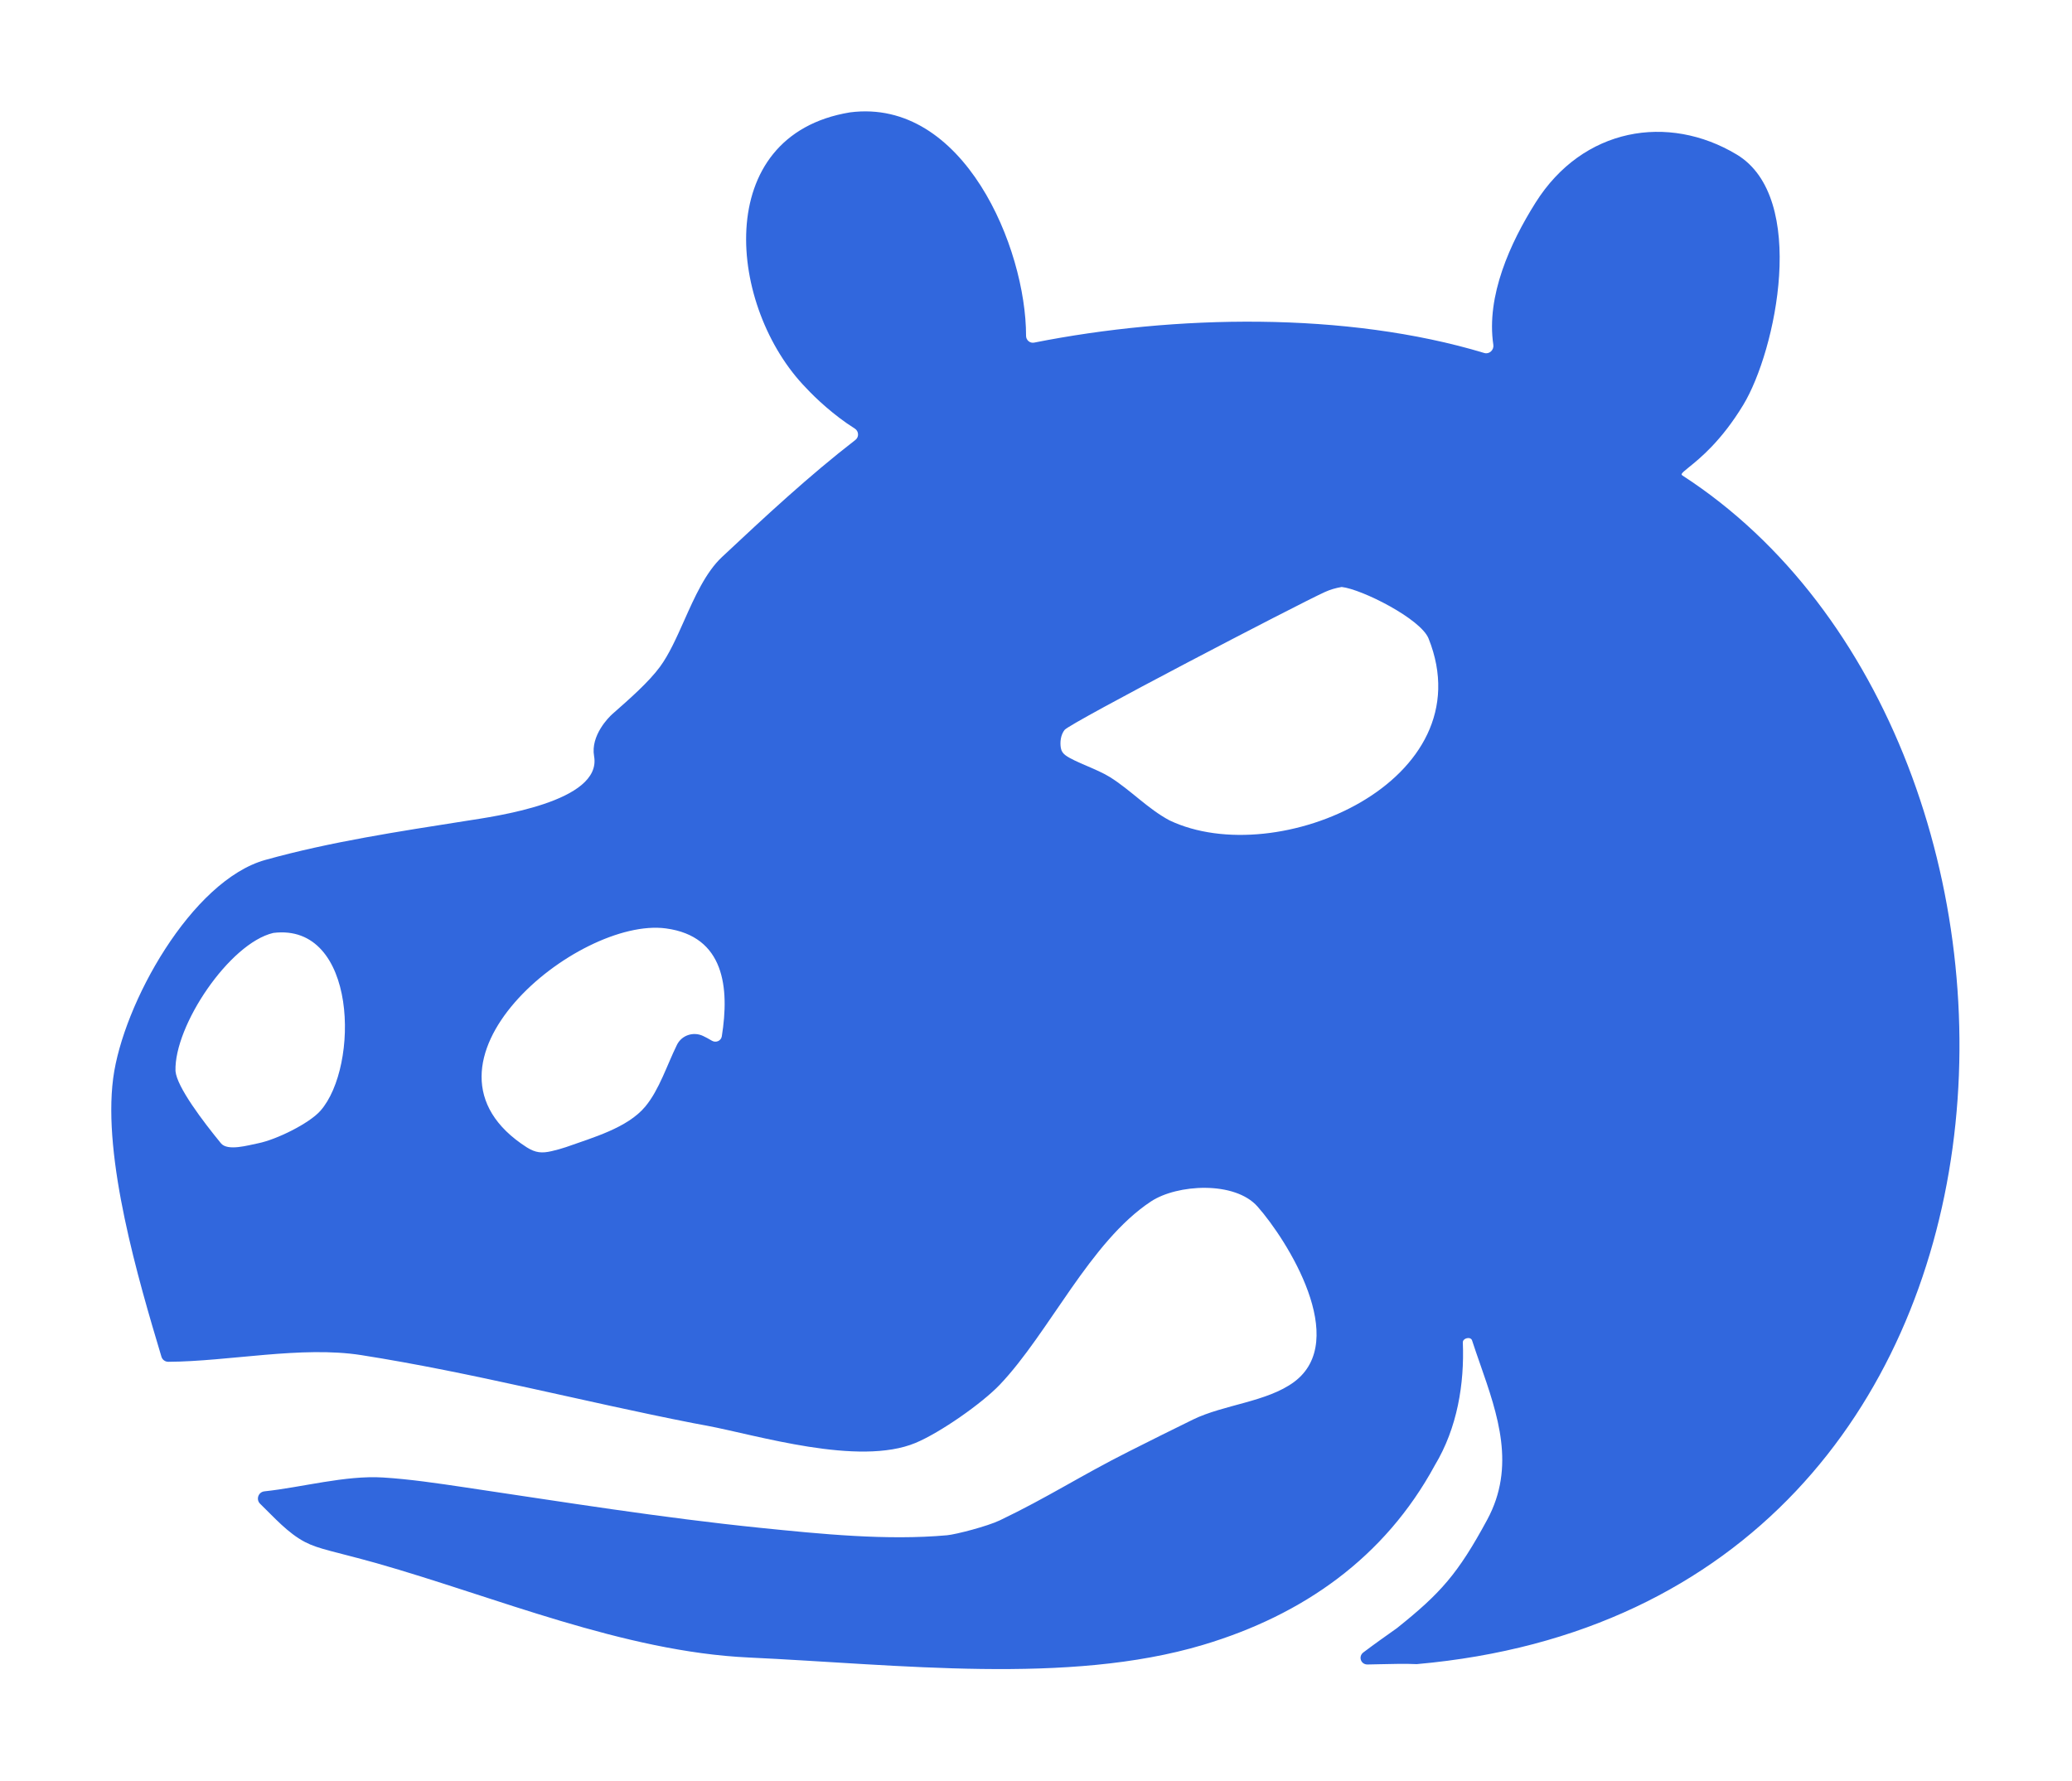
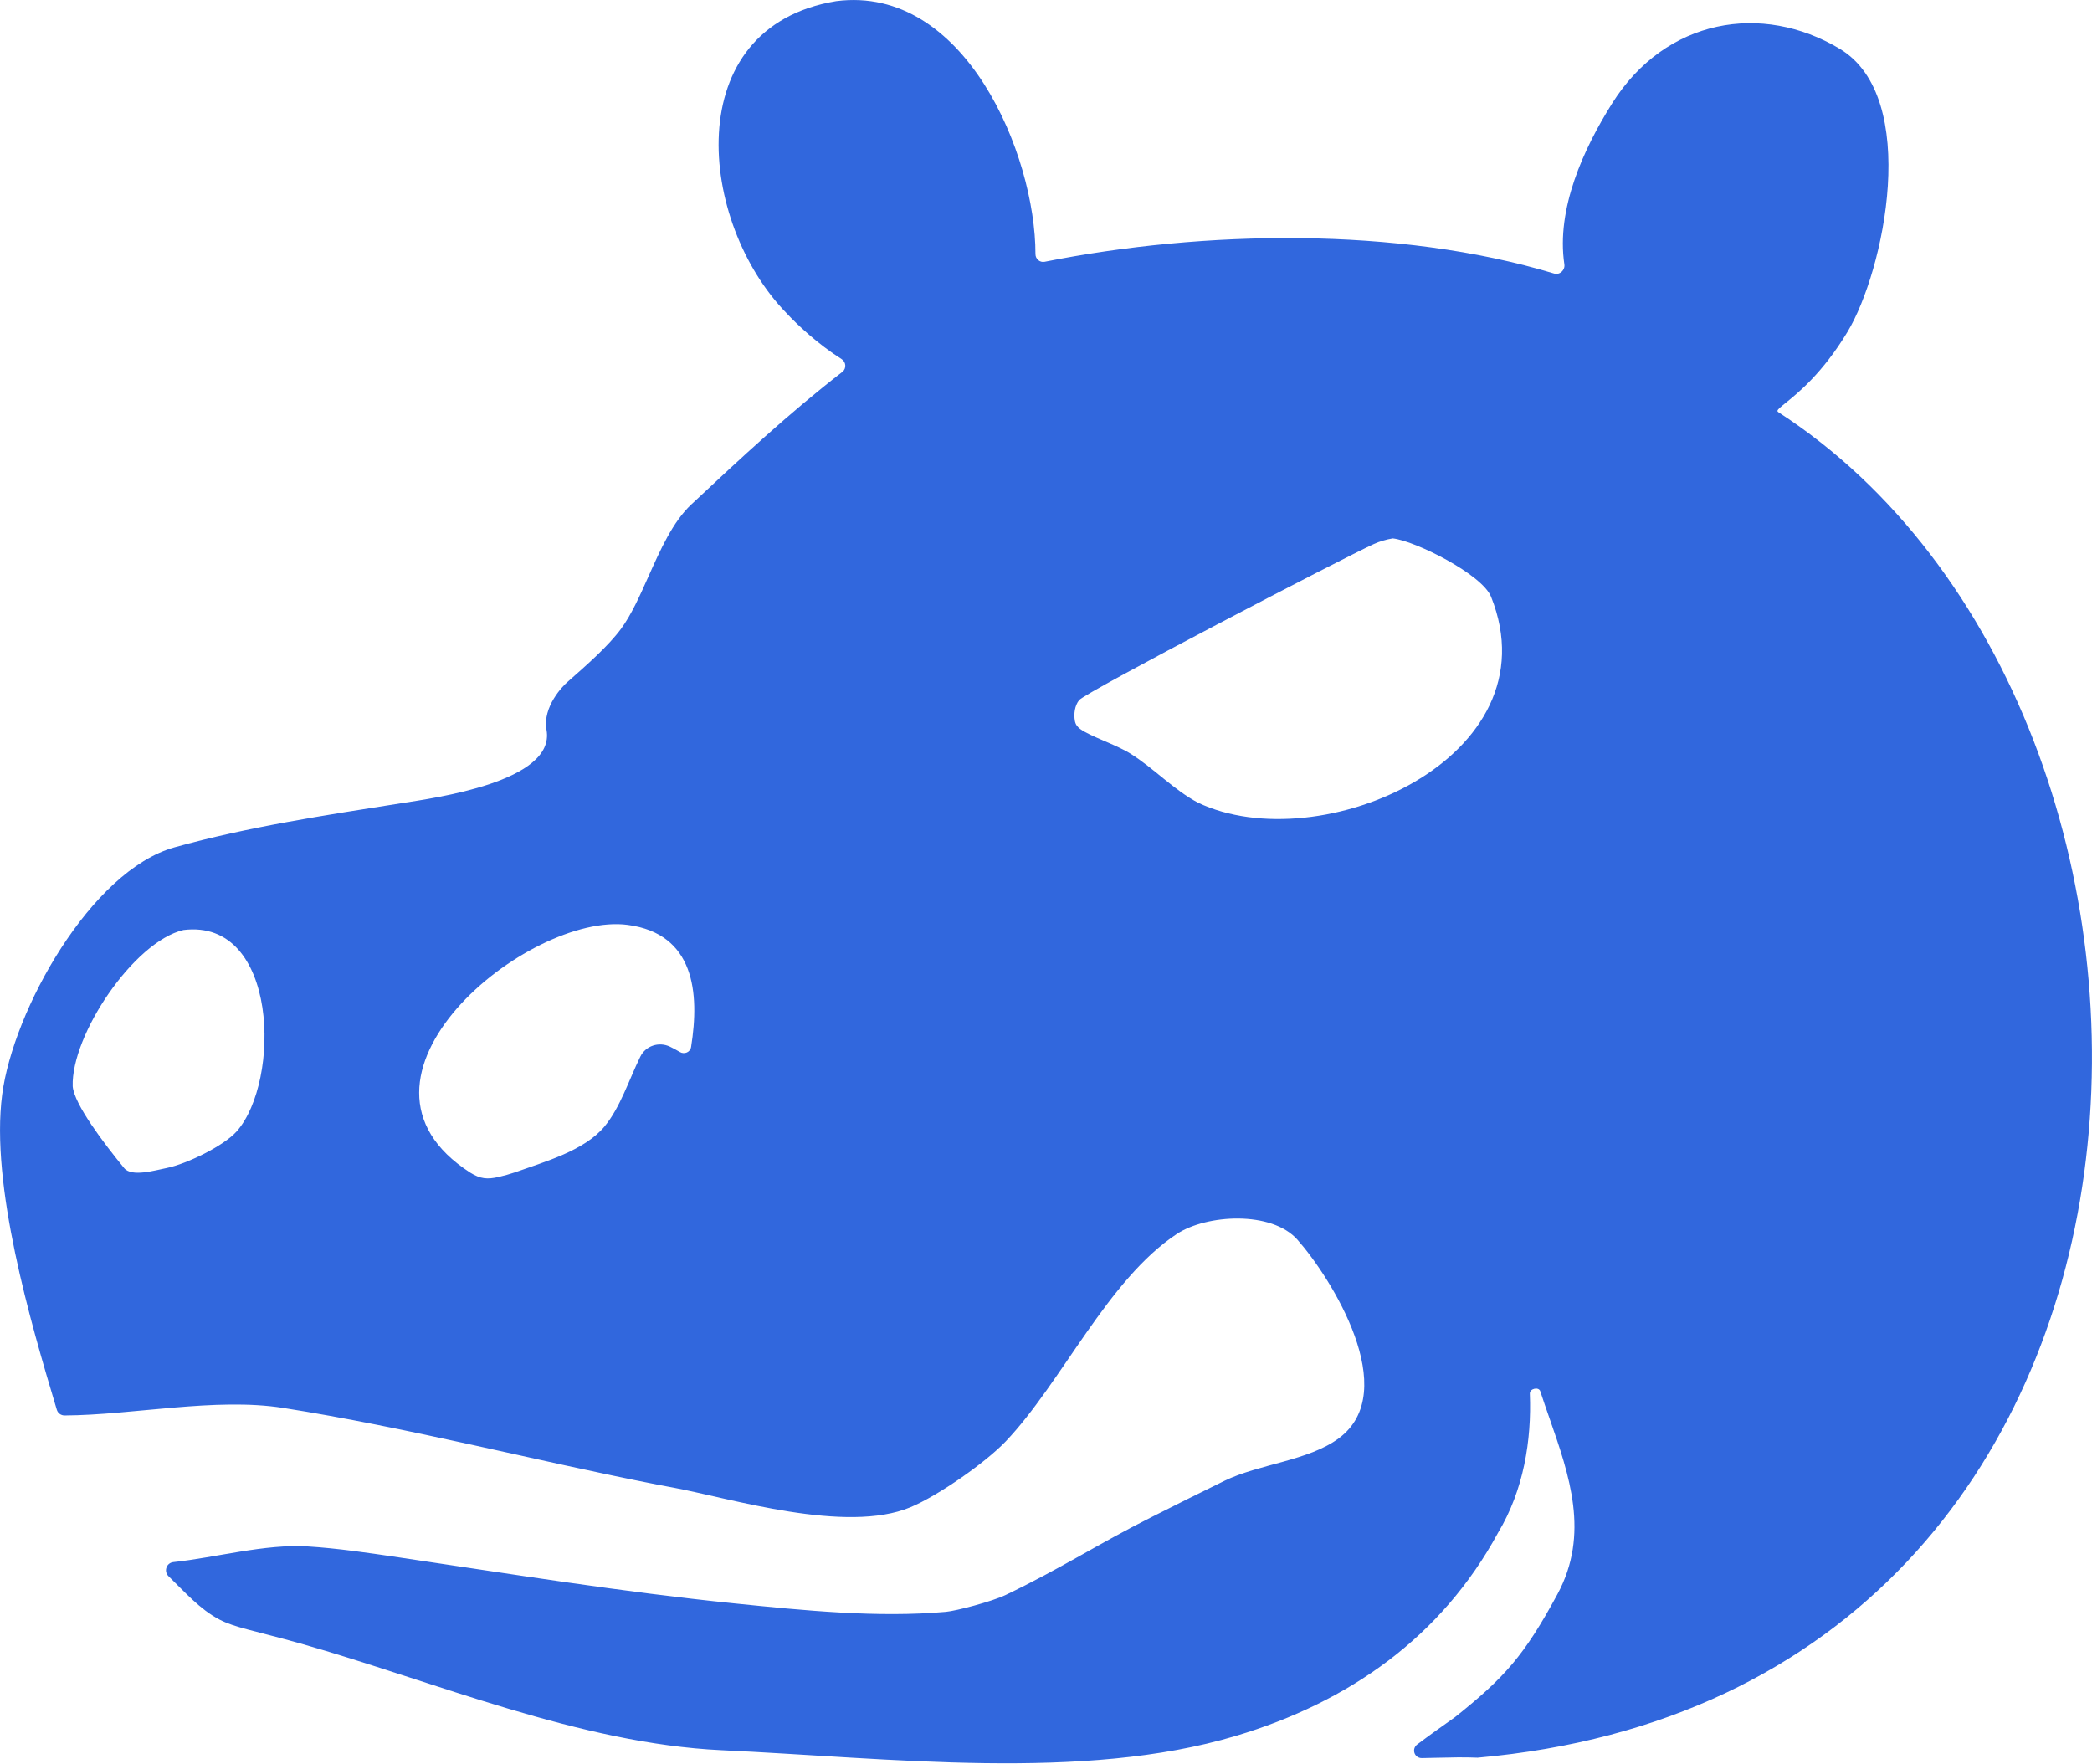
- <svg xmlns="http://www.w3.org/2000/svg" viewBox="0 0 633 544" fill="none">
+ <svg xmlns="http://www.w3.org/2000/svg" viewBox="33.99 34.02 564.64 475.92" fill="none">
  <path d="M259.681 34.329C294.421 29.857 313.499 75.792 313.463 102.602C313.461 103.911 314.644 104.93 315.929 104.675C358.784 96.167 411.256 95.114 453.462 107.849C454.975 108.306 456.451 106.922 456.217 105.359C453.977 90.401 461.399 74.17 469.116 61.912C483.554 38.973 509.61 34.627 530.566 47.209C552.43 60.336 542.584 107.18 532.566 123.709C525.851 134.79 519.234 140.116 515.92 142.785C514.63 143.823 513.841 144.459 513.74 144.874C513.694 145.066 513.887 145.208 514.053 145.316C639.697 226.752 635.387 490.533 432.8 508.421C429.322 508.26 425.492 508.353 421.648 508.446C420.357 508.477 419.064 508.508 417.782 508.53C415.726 508.564 414.874 506.074 416.516 504.835C419.934 502.257 423.361 499.834 426.745 497.441C440.052 486.81 445.38 480.889 454.345 464.302C463.114 448.082 457.591 432.252 452.198 416.791C451.35 414.359 450.504 411.935 449.718 409.52C449.299 408.234 446.845 408.797 446.898 410.148C447.4 422.779 445.231 436.226 438.332 447.689C423.032 475.879 398.071 493.414 367.572 502.53C326.24 514.884 274.572 508.53 228.718 506.397C190.554 504.622 151.285 487.88 115.022 477.577C102.296 474.028 97.377 473.304 93.214 471.135C87.915 468.374 83.713 463.534 79.474 459.435C78.119 458.126 78.91 455.827 80.783 455.629C92.235 454.419 105.493 450.689 117.017 451.401C125.159 451.906 133.59 453.158 141.868 454.387C171.908 458.847 201.982 463.694 232.198 466.775C250.819 468.673 270.907 470.702 289.309 469.05C292.056 468.803 301.689 466.291 305.441 464.494C320.131 457.462 330.184 450.832 344.742 443.512C351.314 440.207 357.887 436.903 364.487 433.686C373.837 429.127 387.084 428.32 395.334 422.218C412.493 409.504 393.261 378.906 384.183 368.628C377.219 360.746 359.637 361.774 351.619 367.068C332.997 379.357 320.542 407.168 305.441 423.049C299.955 428.798 287.215 437.696 279.713 440.829C262.31 448.092 231.191 438.428 215.936 435.571C214.536 435.309 213.137 435.047 211.737 434.786C177.986 428.174 144.354 419.352 110.351 414.008C92.119 411.144 69.921 415.956 51.425 416.052C50.461 416.057 49.602 415.438 49.325 414.515C42.17 390.673 31.378 353.889 34.573 329.454C37.55 306.69 58.525 269.006 81.076 262.717C100.936 257.178 121.88 254.027 142.257 250.816C151.061 249.428 183.996 245.025 181.496 231.025C180.37 224.72 186.001 219.104 187.022 218.205C192.517 213.369 198.153 208.407 201.579 203.776C204.38 199.989 206.663 194.867 209.009 189.605C212.239 182.359 215.589 174.844 220.576 170.172C233.738 157.843 247.067 145.43 261.346 134.392C262.499 133.5 262.365 131.7 261.129 130.927C254.845 126.995 249.057 121.557 246.313 118.577C222.464 94.203 216.946 41.362 259.681 34.329ZM203.449 283.648C176.496 280.031 121.43 325.229 160.947 350.542C163.643 352.227 165.545 352.385 168.559 351.686C170.036 351.35 171.496 350.94 172.933 350.457C180.938 347.591 191.728 344.623 197.178 338.024C201.411 332.896 203.714 325.525 206.803 319.225C208.255 316.264 211.831 315.095 214.81 316.512C215.669 316.921 216.489 317.361 217.485 317.955C218.703 318.682 220.29 318.011 220.514 316.611C222.872 301.871 221.399 286.057 203.449 283.648ZM97.887 339.363C109.824 325.825 109.207 281.835 83.496 285.025C70.078 288.177 53.174 313.4 53.612 327.213C54.008 332.075 62.065 342.655 67.496 349.289C69.521 351.763 75.748 349.915 78.883 349.289C84.442 348.18 94.467 343.243 97.887 339.363ZM409.893 179.332C408.049 179.649 406.427 180.113 404.723 180.886C396.593 184.575 326.934 220.852 325.233 223.001C324.047 224.499 323.777 226.727 324.094 228.552C324.264 229.519 324.747 230.185 325.539 230.772C328.259 232.785 335.176 234.963 339.109 237.427C345.458 241.41 350.668 247.107 357.275 250.635C390.297 266.363 453.841 238.567 436.428 195.071C434.021 189.059 416.067 180.017 409.893 179.332Z" fill="#3167DD" />
</svg>
